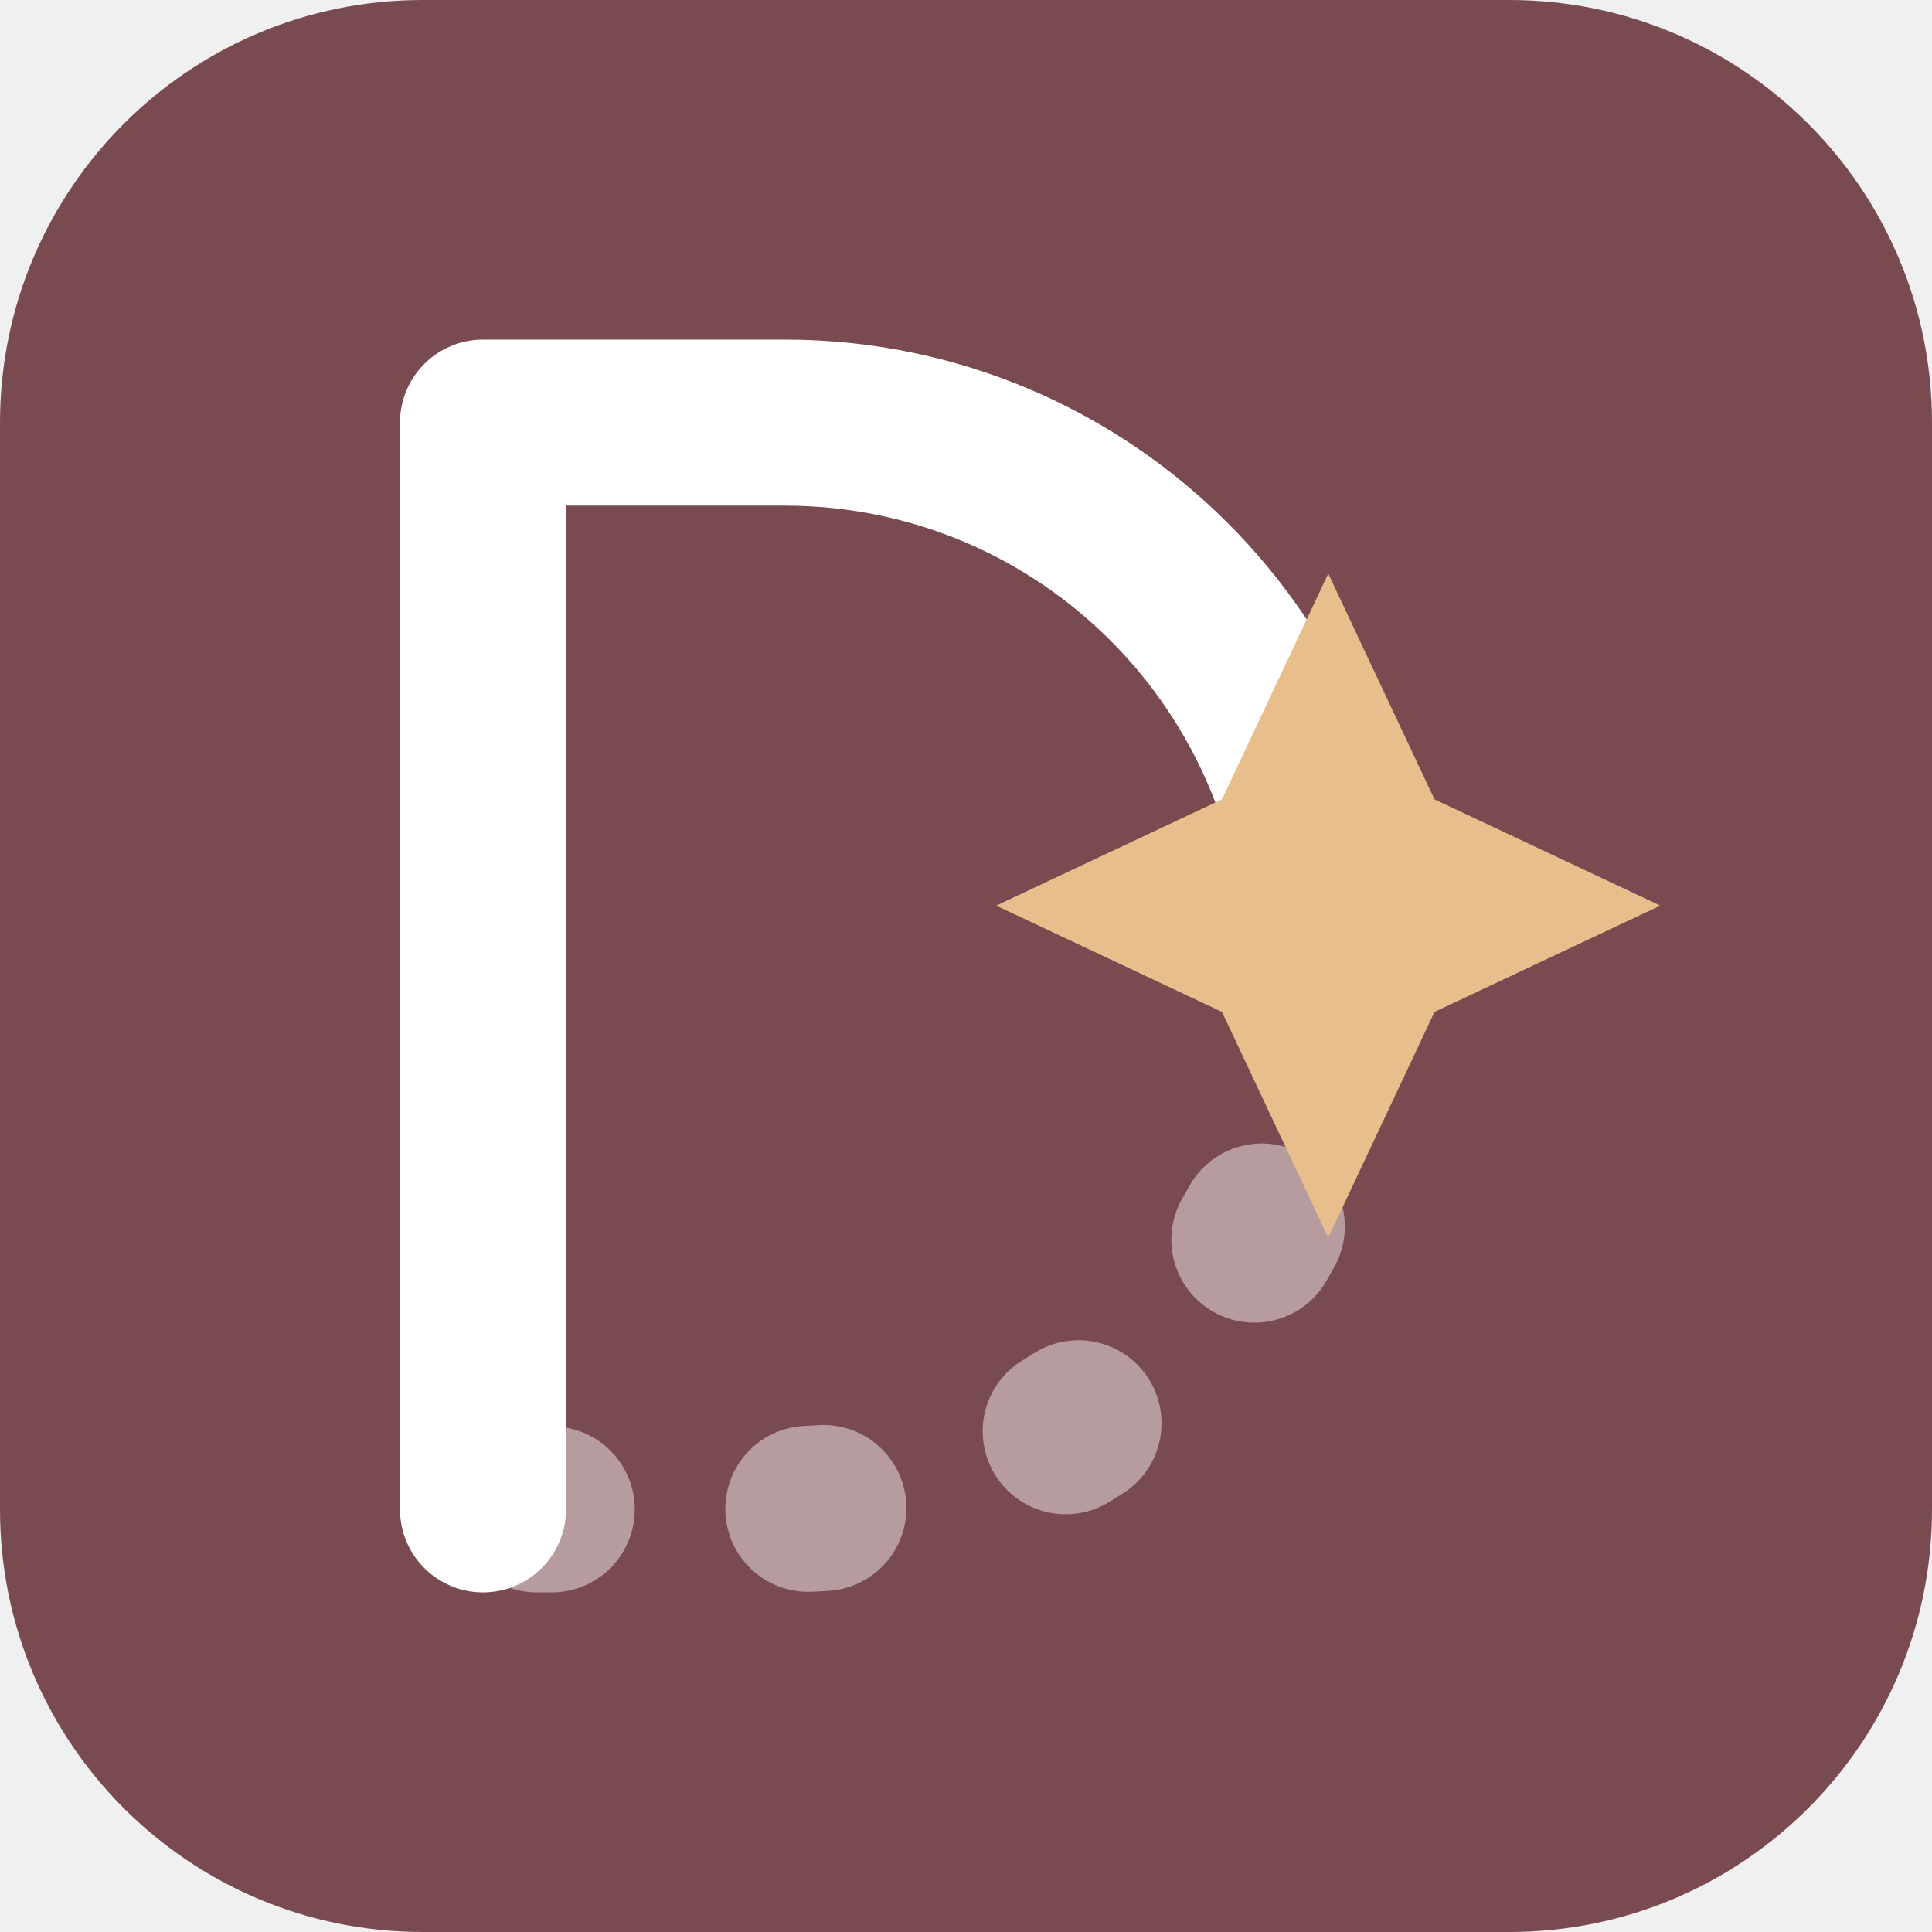
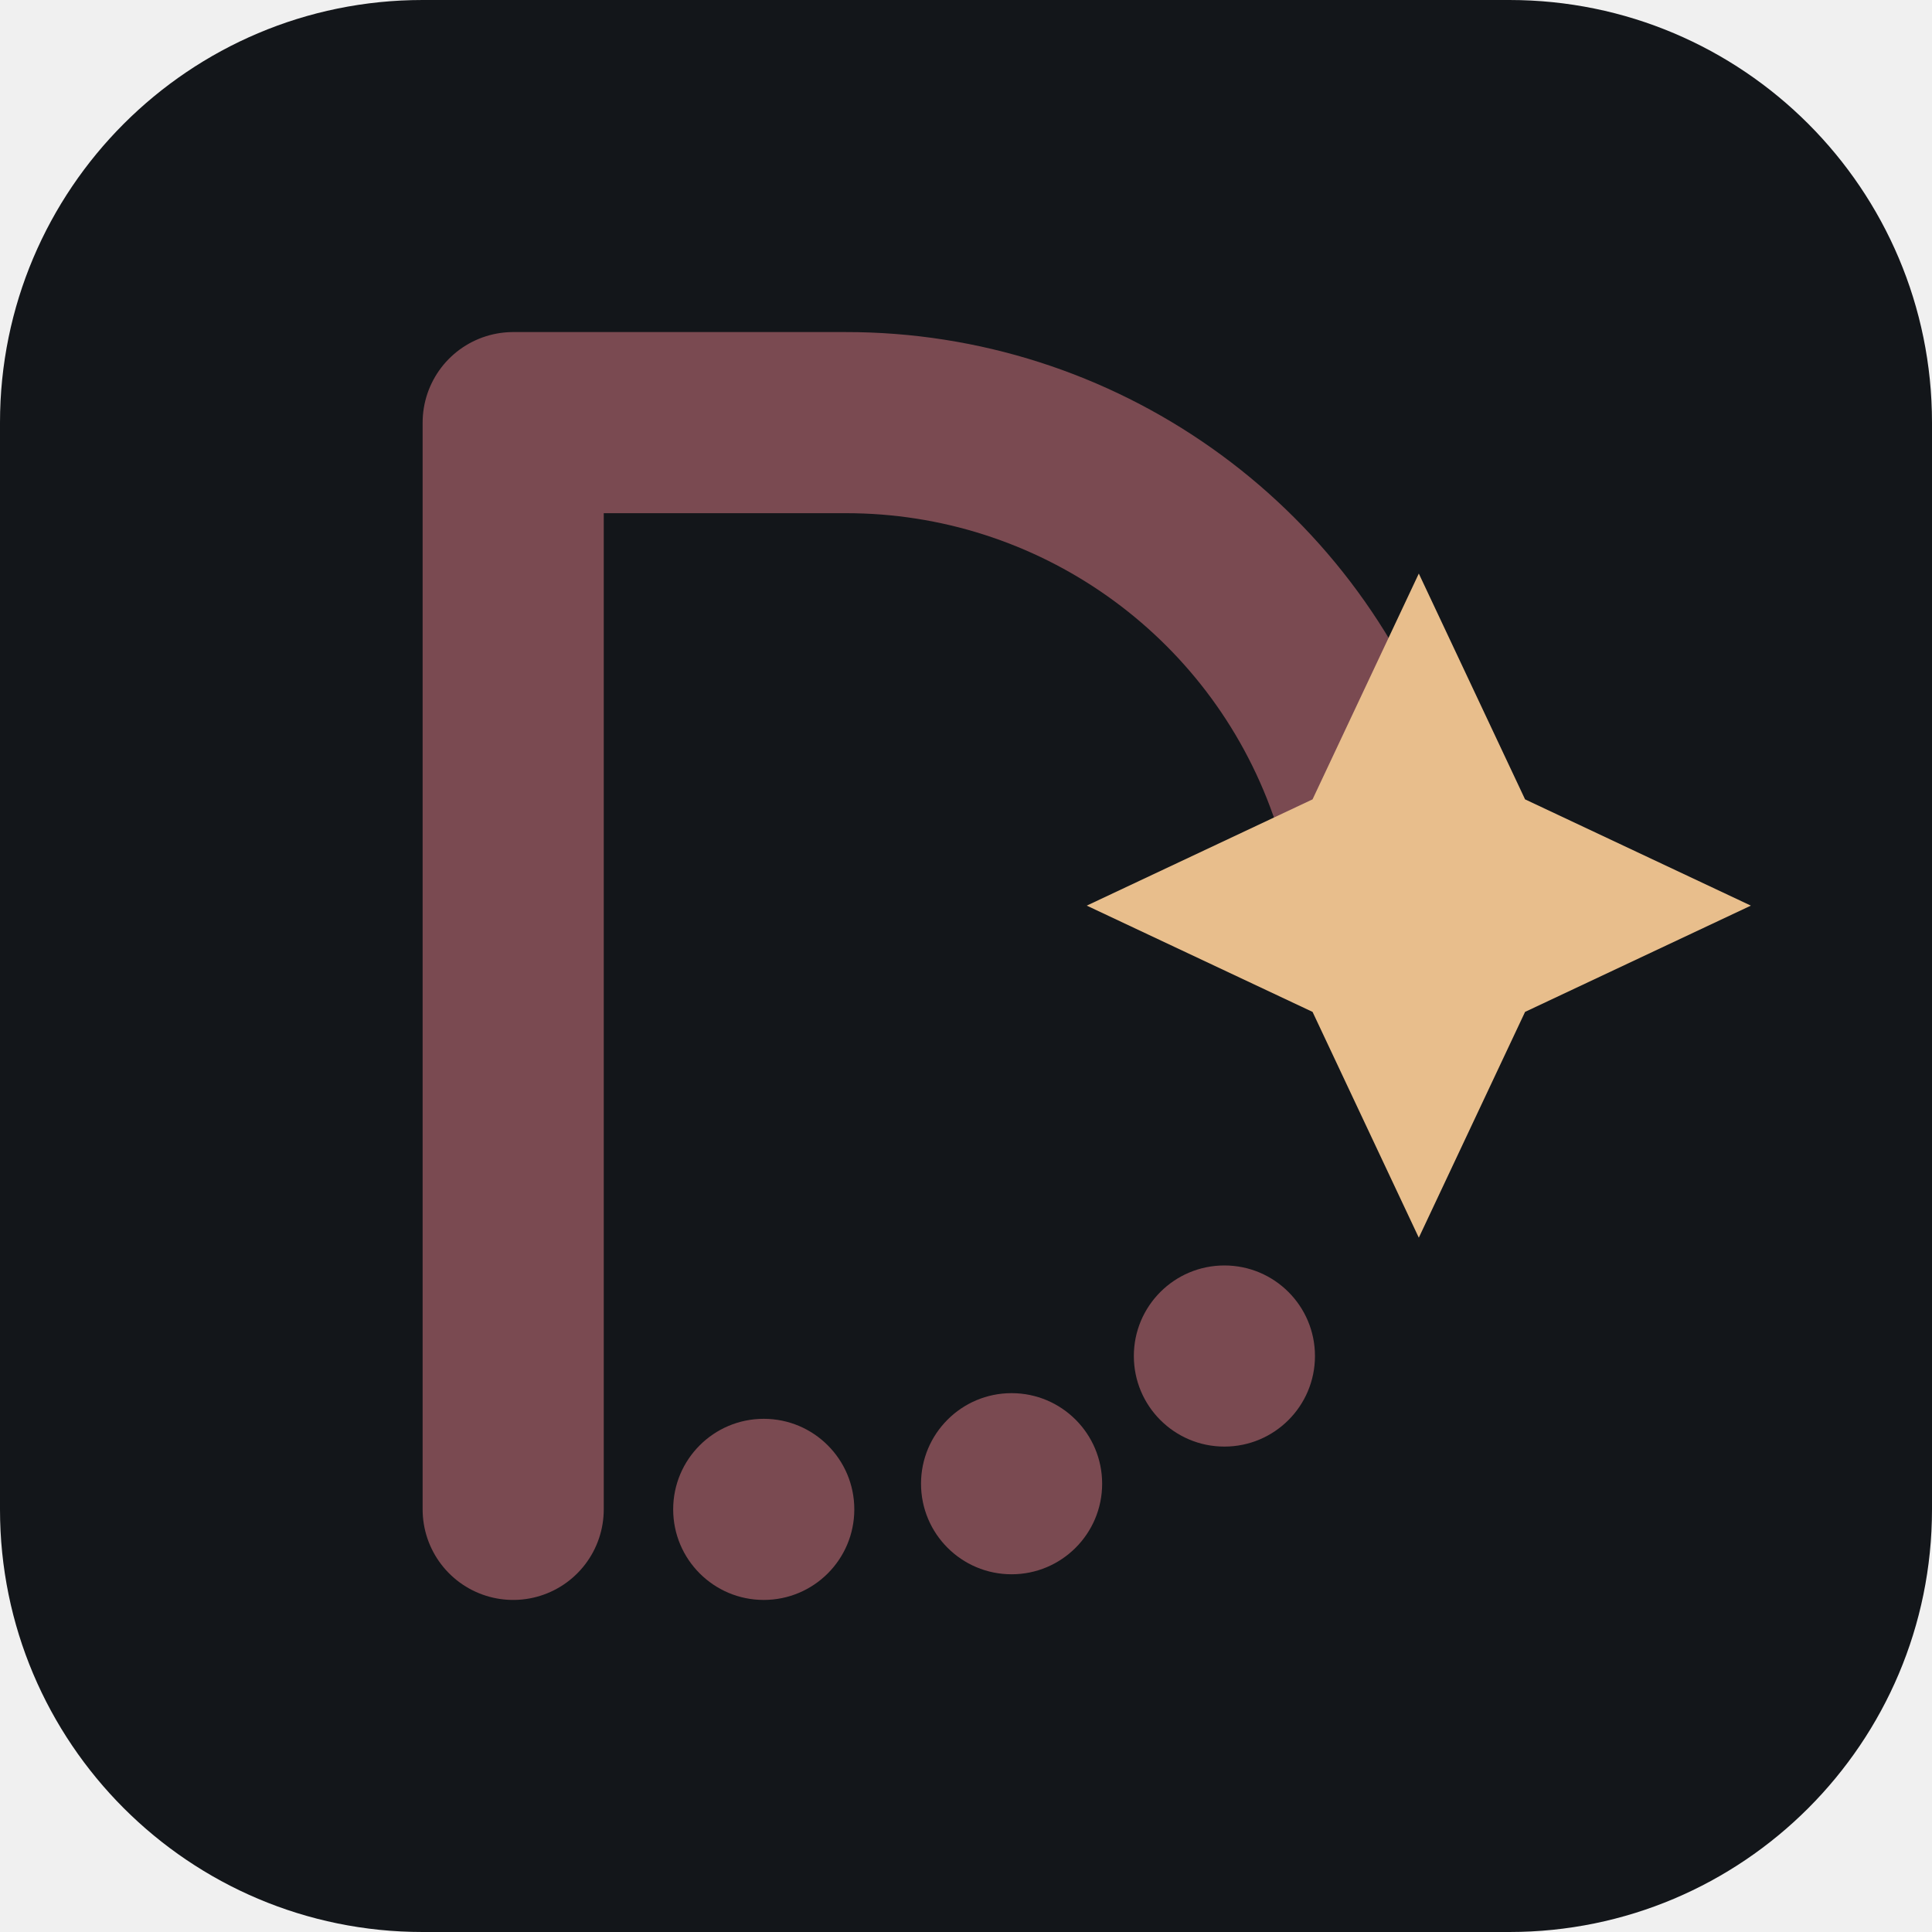
<svg xmlns="http://www.w3.org/2000/svg" viewBox="0 0 64 64">
-   <rect width="64" height="64" rx="14" fill="#7A4A51" />
-   <path d="M16 50 V14 h10 a18 18 0 0 1 18 18" fill="none" stroke="#fff" stroke-width="5.5" stroke-linecap="round" stroke-linejoin="round" />
-   <path d="M44 32 a18 18 0 0 1 -18 18 h-10" fill="none" stroke="#fff" stroke-opacity=".45" stroke-width="5.5" stroke-linecap="round" stroke-dasharray="0.5 8.5" />
-   <path d="M44 19 l3.52 7.48 7.48 3.52 -7.48 3.52 -3.52 7.48 -3.52 -7.48 -7.48 -3.52 7.48 -3.52z" fill="#e8be8c" />
+   <rect width="64" height="64" rx="14" fill="#13161A" />
+   <path d="M17 50 V14 h11 a18 18 0 0 1 17 12" fill="none" stroke="#7A4A51" stroke-width="6" stroke-linecap="round" stroke-linejoin="round" />
+   <circle cx="40.56" cy="44.92" r="3" fill="#7A4A51" />
+   <circle cx="33.51" cy="49.15" r="3" fill="#7A4A51" />
+   <circle cx="25.30" cy="50.00" r="3" fill="#7A4A51" />
+   <path d="M47 19 l3.52 7.48 7.48 3.52 -7.48 3.52 -3.52 7.48 -3.52 -7.48 -7.48 -3.52 7.48 -3.52z" fill="#e8be8c" />
</svg>
